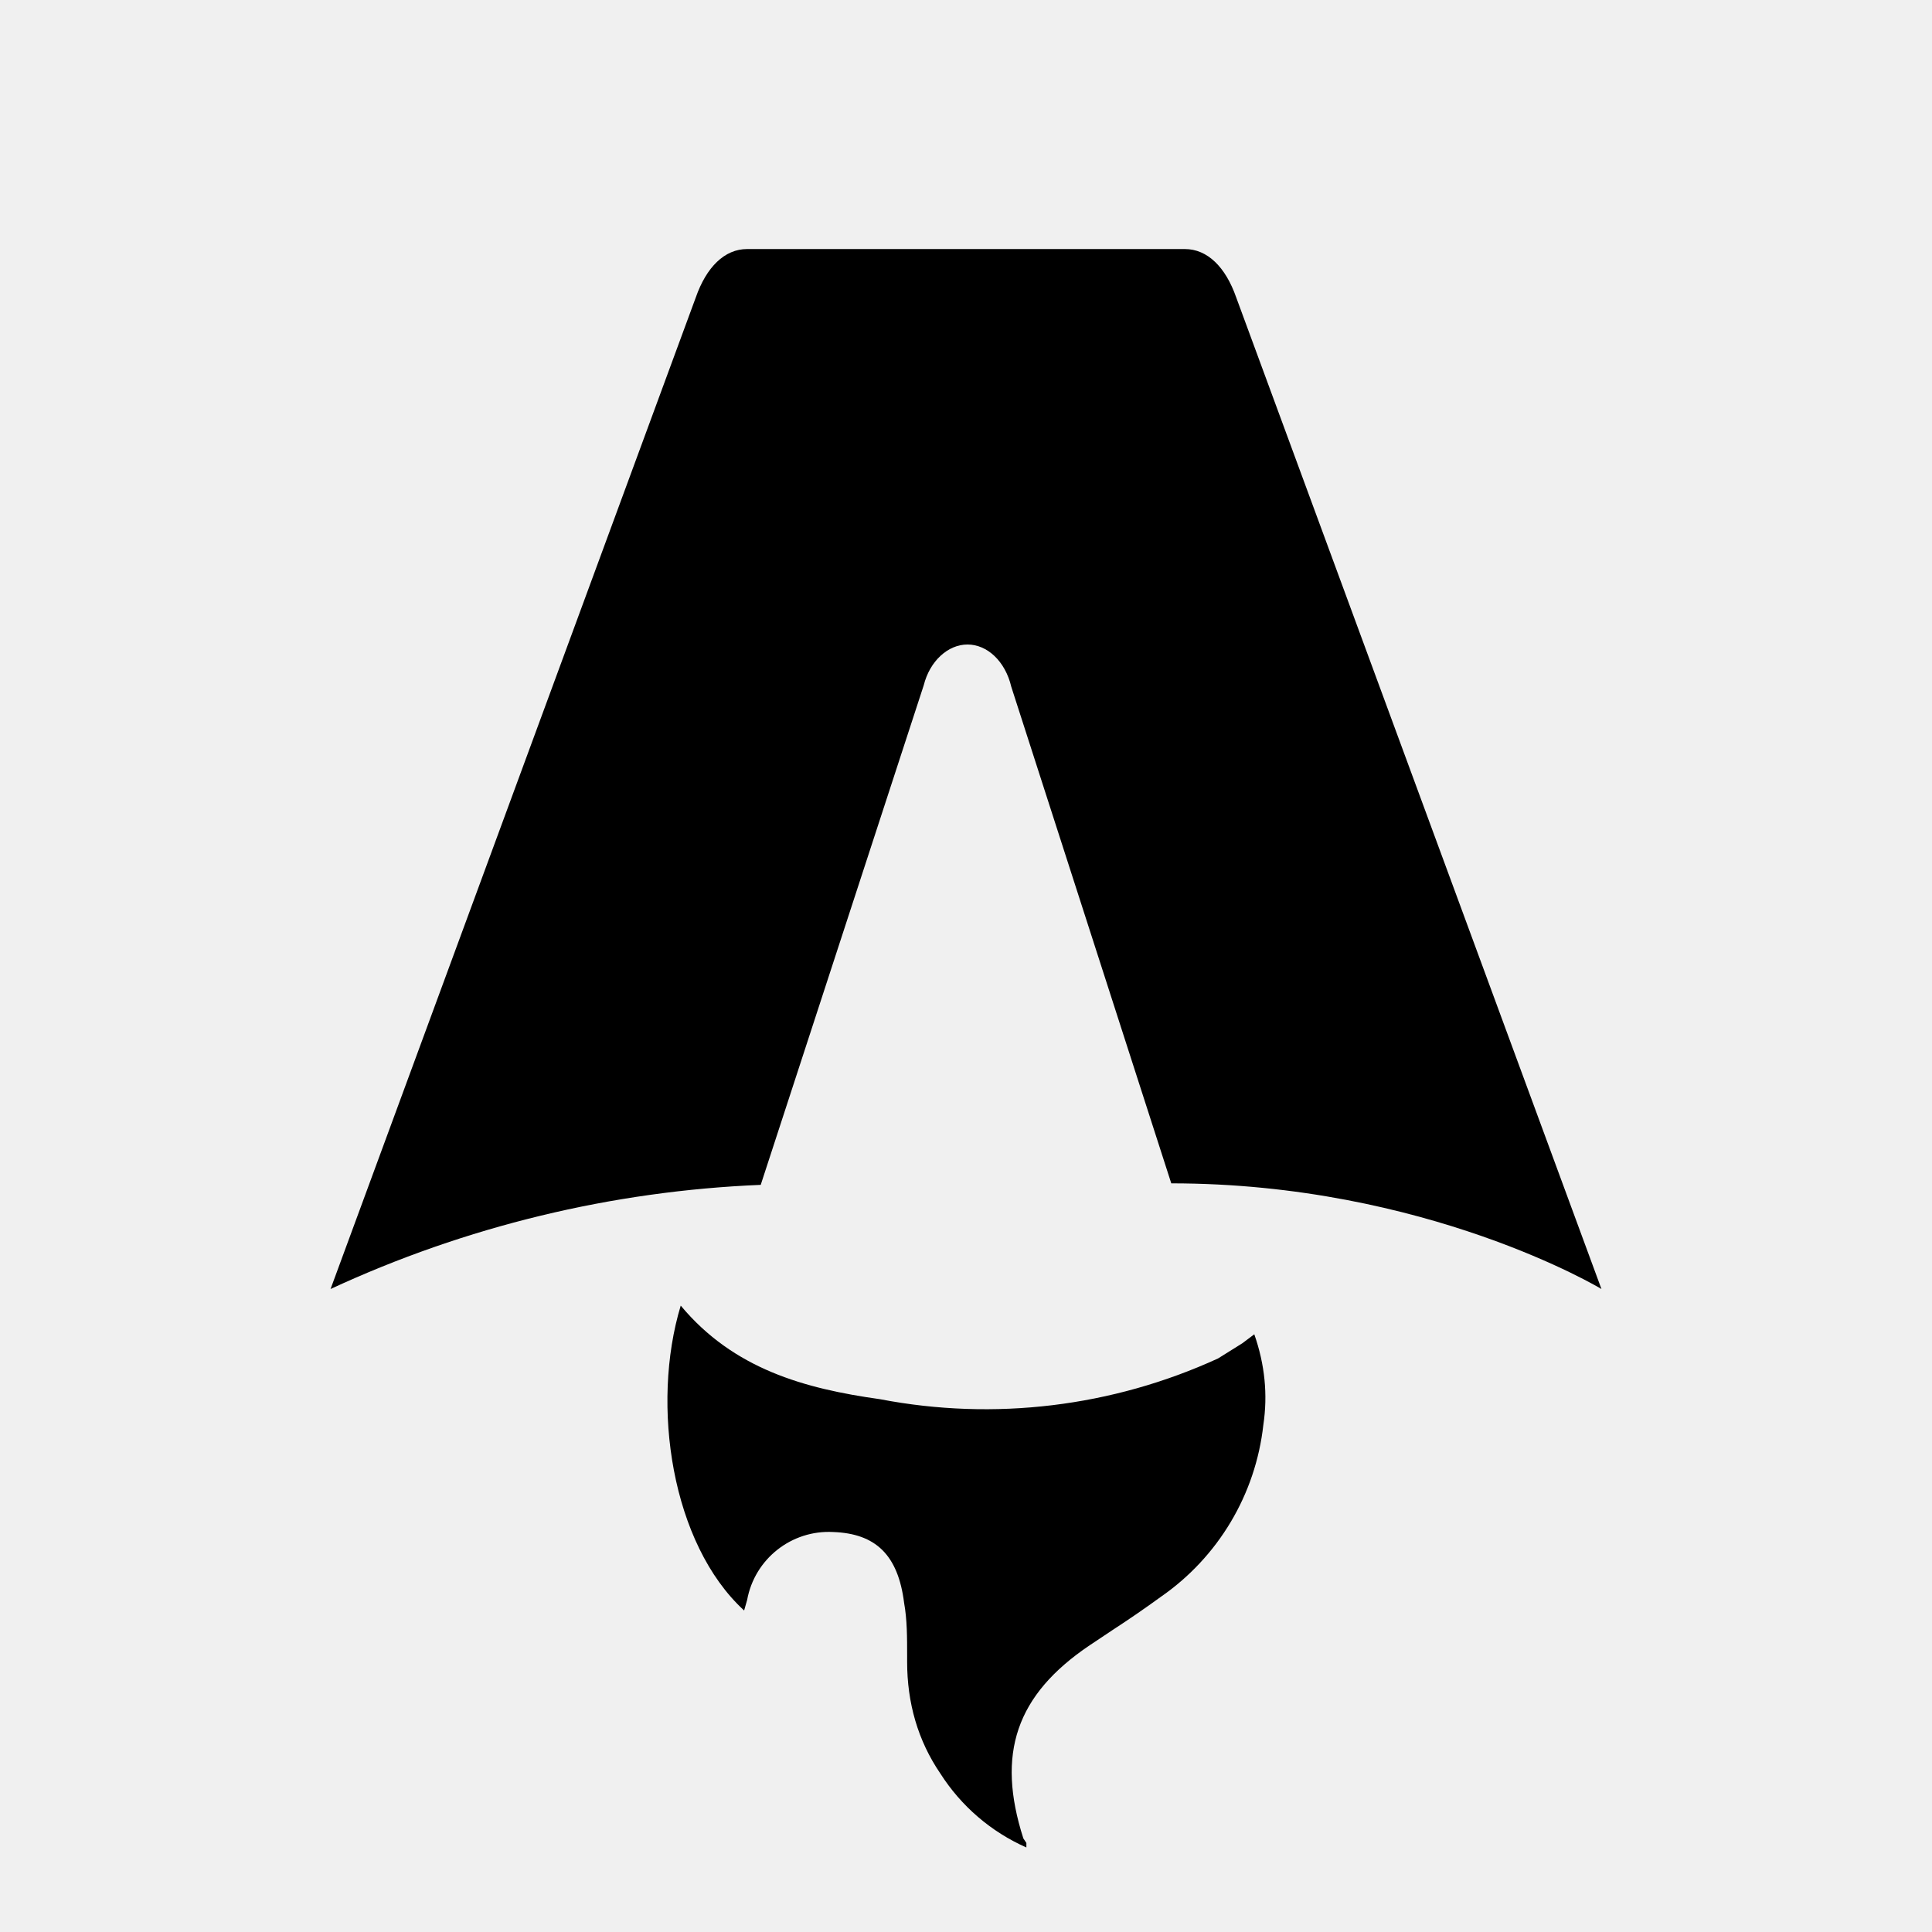
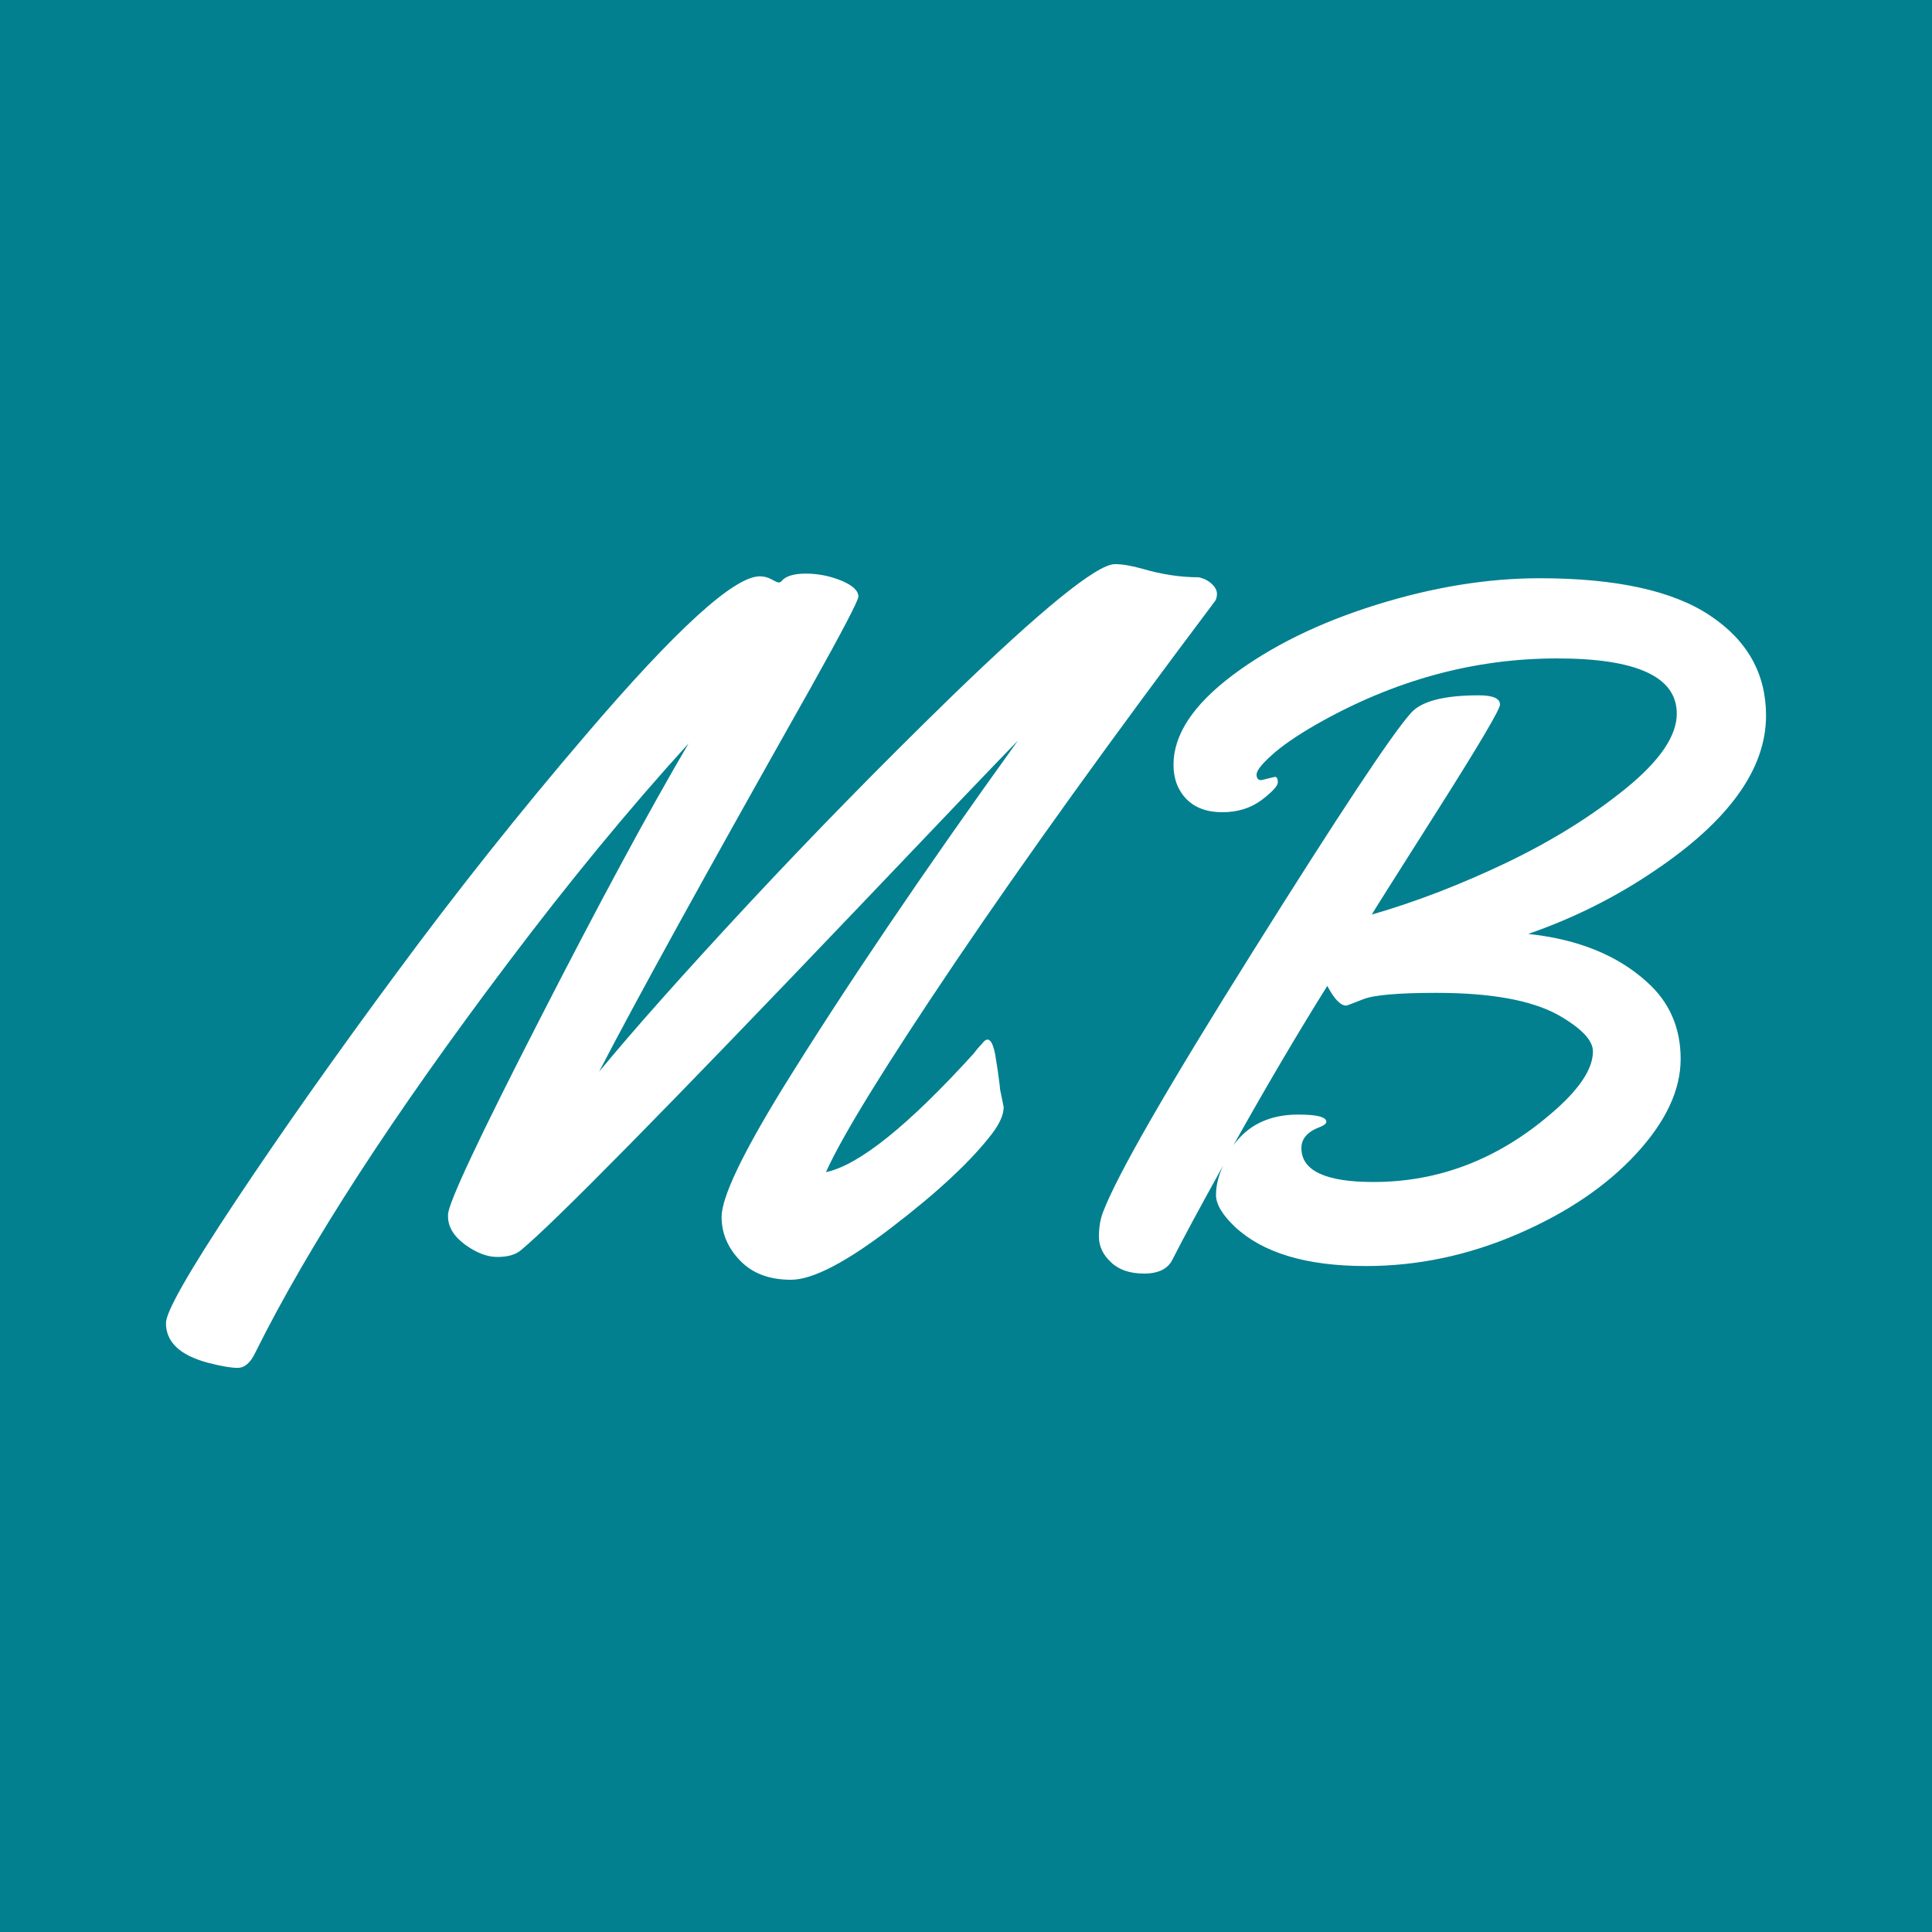
- <svg xmlns="http://www.w3.org/2000/svg" fill="none" viewBox="0 0 128 128">
-   <path d="M50.4 78.5a75.1 75.1 0 0 0-28.5 6.9l24.2-65.7c.7-2 1.9-3.2 3.4-3.2h29c1.5 0 2.7 1.2 3.4 3.2l24.2 65.7s-11.6-7-28.5-7L67 45.5c-.4-1.7-1.6-2.8-2.9-2.8-1.3 0-2.5 1.1-2.9 2.7L50.4 78.5Zm-1.1 28.2Zm-4.2-20.2c-2 6.6-.6 15.8 4.2 20.2a17.5 17.5 0 0 1 .2-.7 5.5 5.5 0 0 1 5.7-4.5c2.8.1 4.3 1.5 4.7 4.7.2 1.1.2 2.3.2 3.5v.4c0 2.7.7 5.2 2.2 7.4a13 13 0 0 0 5.7 4.9v-.3l-.2-.3c-1.8-5.6-.5-9.5 4.4-12.8l1.5-1a73 73 0 0 0 3.2-2.2 16 16 0 0 0 6.8-11.4c.3-2 .1-4-.6-6l-.8.6-1.6 1a37 37 0 0 1-22.4 2.7c-5-.7-9.7-2-13.2-6.2Z" />
-   <style>
-         path { fill: #000; }
-         @media (prefers-color-scheme: dark) {
-             path { fill: #FFF; }
-         }
-     </style>
+ <svg xmlns="http://www.w3.org/2000/svg" width="256" height="256" viewBox="0 0 100 100">
+   <rect width="100" height="100" rx="0" fill="#028090" />
+   <path d="M51.76 56.37L51.76 56.37L51.95 57.30Q51.95 57.89 51.34 58.69L51.34 58.69Q49.73 60.79 46.18 63.51Q42.63 66.24 40.94 66.24Q39.26 66.24 38.31 65.25Q37.35 64.26 37.35 62.99L37.35 62.99Q37.35 61.47 40.53 56.30L40.53 56.30Q45.29 48.61 52.69 38.33L52.69 38.33Q51.12 39.94 44.38 47.02L44.38 47.02Q29.47 62.65 26.95 64.72L26.95 64.72Q26.54 65.06 25.74 65.06Q24.95 65.06 24.07 64.42Q23.19 63.77 23.19 62.96L23.19 62.96L23.19 62.84Q23.29 61.82 27.91 52.81Q32.52 43.80 35.64 38.48L35.64 38.48Q31.03 43.55 26.32 49.80L26.32 49.80Q17.36 61.67 13.21 70.02L13.21 70.02Q12.84 70.80 12.30 70.80Q11.77 70.80 10.74 70.53L10.74 70.53Q8.59 69.95 8.59 68.48L8.59 68.48Q8.59 67.60 12.18 62.19Q15.77 56.79 20.51 50.38Q25.24 43.97 30.32 38.04L30.32 38.04Q37.33 29.83 39.33 29.83L39.33 29.83Q39.65 29.83 39.94 29.99Q40.23 30.15 40.31 30.15Q40.38 30.15 40.45 30.08L40.45 30.08Q40.77 29.69 41.71 29.69Q42.65 29.69 43.54 30.05Q44.43 30.42 44.43 30.88L44.43 30.88Q44.43 31.18 41.99 35.55L41.99 35.55Q33.81 50.05 31.01 55.47L31.01 55.47Q33.69 52.22 38.68 46.85Q43.68 41.48 49.17 36.13L49.17 36.13Q56.32 29.20 57.71 29.20L57.71 29.20Q58.28 29.20 59.13 29.44L59.13 29.44Q60.64 29.88 62.04 29.88L62.04 29.88Q62.43 29.96 62.71 30.21Q62.99 30.47 62.99 30.74Q62.99 31.01 62.84 31.18L62.84 31.18Q54.91 41.72 49.46 49.78Q44.02 57.84 42.75 60.67L42.75 60.67Q45.31 60.13 50.39 54.54L50.39 54.54Q50.61 54.25 50.71 54.15Q50.81 54.05 50.88 53.96L50.88 53.96Q51.29 53.47 51.51 54.57L51.51 54.57Q51.61 55.20 51.65 55.46Q51.68 55.71 51.72 55.99Q51.76 56.27 51.76 56.37ZM65.28 40.38L65.28 40.38L65.99 40.21Q66.14 40.21 66.14 40.49Q66.14 40.77 65.30 41.41Q64.45 42.04 63.27 42.04Q62.08 42.04 61.41 41.36Q60.74 40.67 60.74 39.58L60.74 39.58Q60.74 37.26 63.77 34.97Q66.80 32.69 71.22 31.31Q75.63 29.93 79.69 29.93L79.69 29.93Q85.62 29.93 88.51 31.86Q91.41 33.79 91.41 37.04L91.41 37.04Q91.41 41.19 85.64 45.07L85.64 45.07Q82.62 47.12 79.10 48.34L79.10 48.34Q82.96 48.75 85.25 50.83L85.25 50.83Q86.99 52.39 86.99 54.81Q86.99 57.23 84.68 59.73Q82.37 62.23 78.54 63.88Q74.71 65.53 70.70 65.53L70.70 65.53Q66.09 65.53 63.92 63.50L63.92 63.50Q62.94 62.57 62.94 61.85Q62.94 61.13 63.31 60.33L63.31 60.33Q61.52 63.55 60.69 65.19L60.69 65.19Q60.33 65.92 59.22 65.92Q58.11 65.92 57.50 65.33Q56.88 64.75 56.88 64.01Q56.88 63.28 57.10 62.72L57.10 62.72Q58.20 59.84 64.86 49.23Q71.51 38.62 73.00 36.94L73.00 36.94Q73.78 35.99 76.54 35.99L76.54 35.99Q77.64 35.99 77.64 36.47L77.64 36.47Q77.64 36.84 74.39 41.97Q71.14 47.09 71.00 47.34L71.00 47.34Q74.39 46.36 77.94 44.67Q81.49 42.97 84.14 40.82Q86.79 38.67 86.79 36.94L86.79 36.94Q86.79 34.08 80.59 34.08L80.59 34.08Q74.10 34.08 68.09 37.52L68.09 37.52Q66.60 38.38 65.82 39.09Q65.04 39.79 65.04 40.09Q65.04 40.38 65.28 40.38ZM69.68 52.05L69.68 52.05Q69.24 52.05 68.70 51.03L68.70 51.03Q66.38 54.74 63.84 59.28L63.84 59.28Q64.99 57.69 67.19 57.69L67.19 57.69Q68.65 57.69 68.65 58.06L68.65 58.06Q68.65 58.20 68.33 58.33L68.33 58.33Q67.36 58.69 67.36 59.42L67.36 59.42Q67.36 61.18 71.09 61.18L71.09 61.18Q76.15 61.18 80.25 57.67L80.25 57.67Q82.45 55.81 82.45 54.42L82.45 54.42Q82.45 53.56 80.66 52.54L80.66 52.54Q78.59 51.39 74.34 51.39L74.34 51.39Q71.39 51.39 70.56 51.72Q69.73 52.05 69.68 52.05Z" fill="#ffffff" />
</svg>
